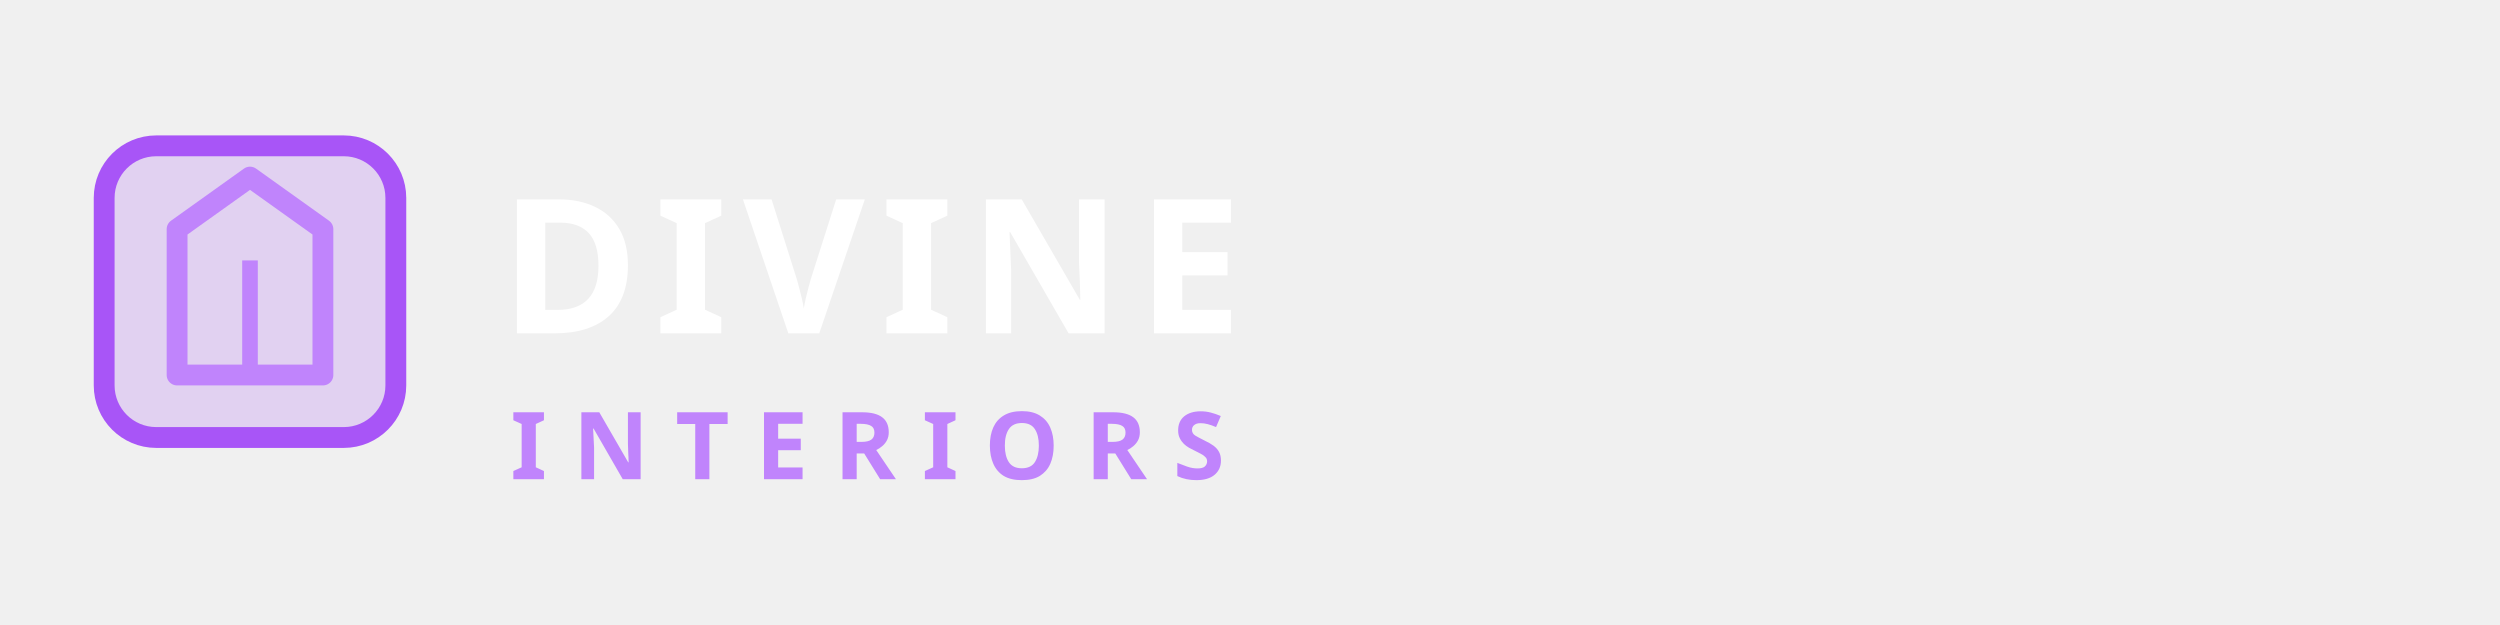
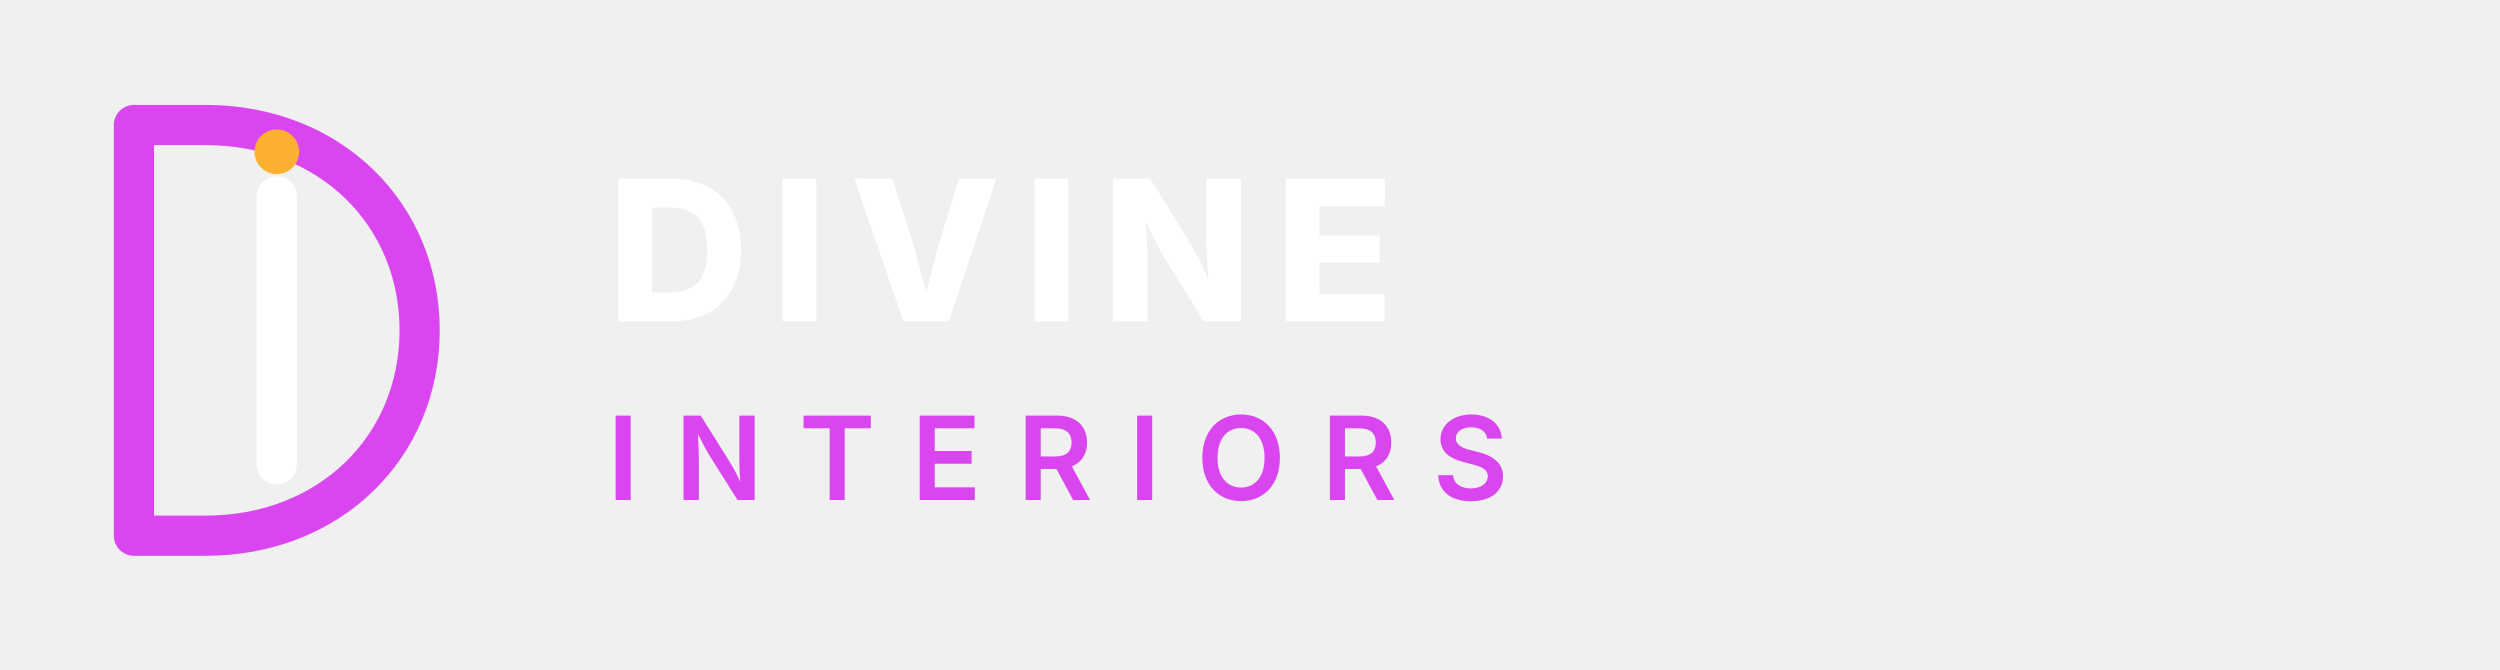
- <svg xmlns="http://www.w3.org/2000/svg" viewBox="0 0 240 60" fill="none">
-   <g transform="translate(10, 14)">
-     <rect x="0" y="0" width="28" height="28" rx="5" fill="#A855F7" fill-opacity="0.2" stroke="#A855F7" stroke-width="2" />
-     <path d="M7 22V8L14 3L21 8V22H7Z" stroke="#C084FC" stroke-width="2" stroke-linecap="round" stroke-linejoin="round" />
-     <path d="M14 11V22" stroke="#C084FC" stroke-width="1.5" />
+ <svg xmlns="http://www.w3.org/2000/svg" viewBox="0 0 280 75" width="100%" height="100%">
+   <g transform="translate(15, 10)">
+     <path d="M8,4 C22,4 32,14 32,27 C32,40 22,50 8,50 L0,50 L0,4 Z" fill="none" stroke="#D946EF" stroke-width="4.5" stroke-linecap="round" stroke-linejoin="round" />
+     <line x1="16" y1="12" x2="16" y2="42" stroke="#FFFFFF" stroke-width="4.5" stroke-linecap="round" />
+     <circle cx="16" cy="7" r="2.5" fill="#FBB02F" />
  </g>
-   <text x="48" y="32" font-family="'Outfit', sans-serif" font-weight="900" font-size="18" fill="#FFFFFF" letter-spacing="1.5">DIVINE</text>
-   <text x="49" y="46" font-family="'Outfit', sans-serif" font-weight="800" font-size="9" fill="#C084FC" letter-spacing="2.5">INTERIORS</text>
+   <g transform="translate(68, 8)">
+     <text x="0" y="28" fill="#FFFFFF" font-family="system-ui, -apple-system, sans-serif" font-weight="800" font-size="22" letter-spacing="2.5">DIVINE</text>
+     <text x="0" y="48" fill="#D946EF" font-family="system-ui, -apple-system, sans-serif" font-weight="600" font-size="13" letter-spacing="4">INTERIORS</text>
+   </g>
</svg>
